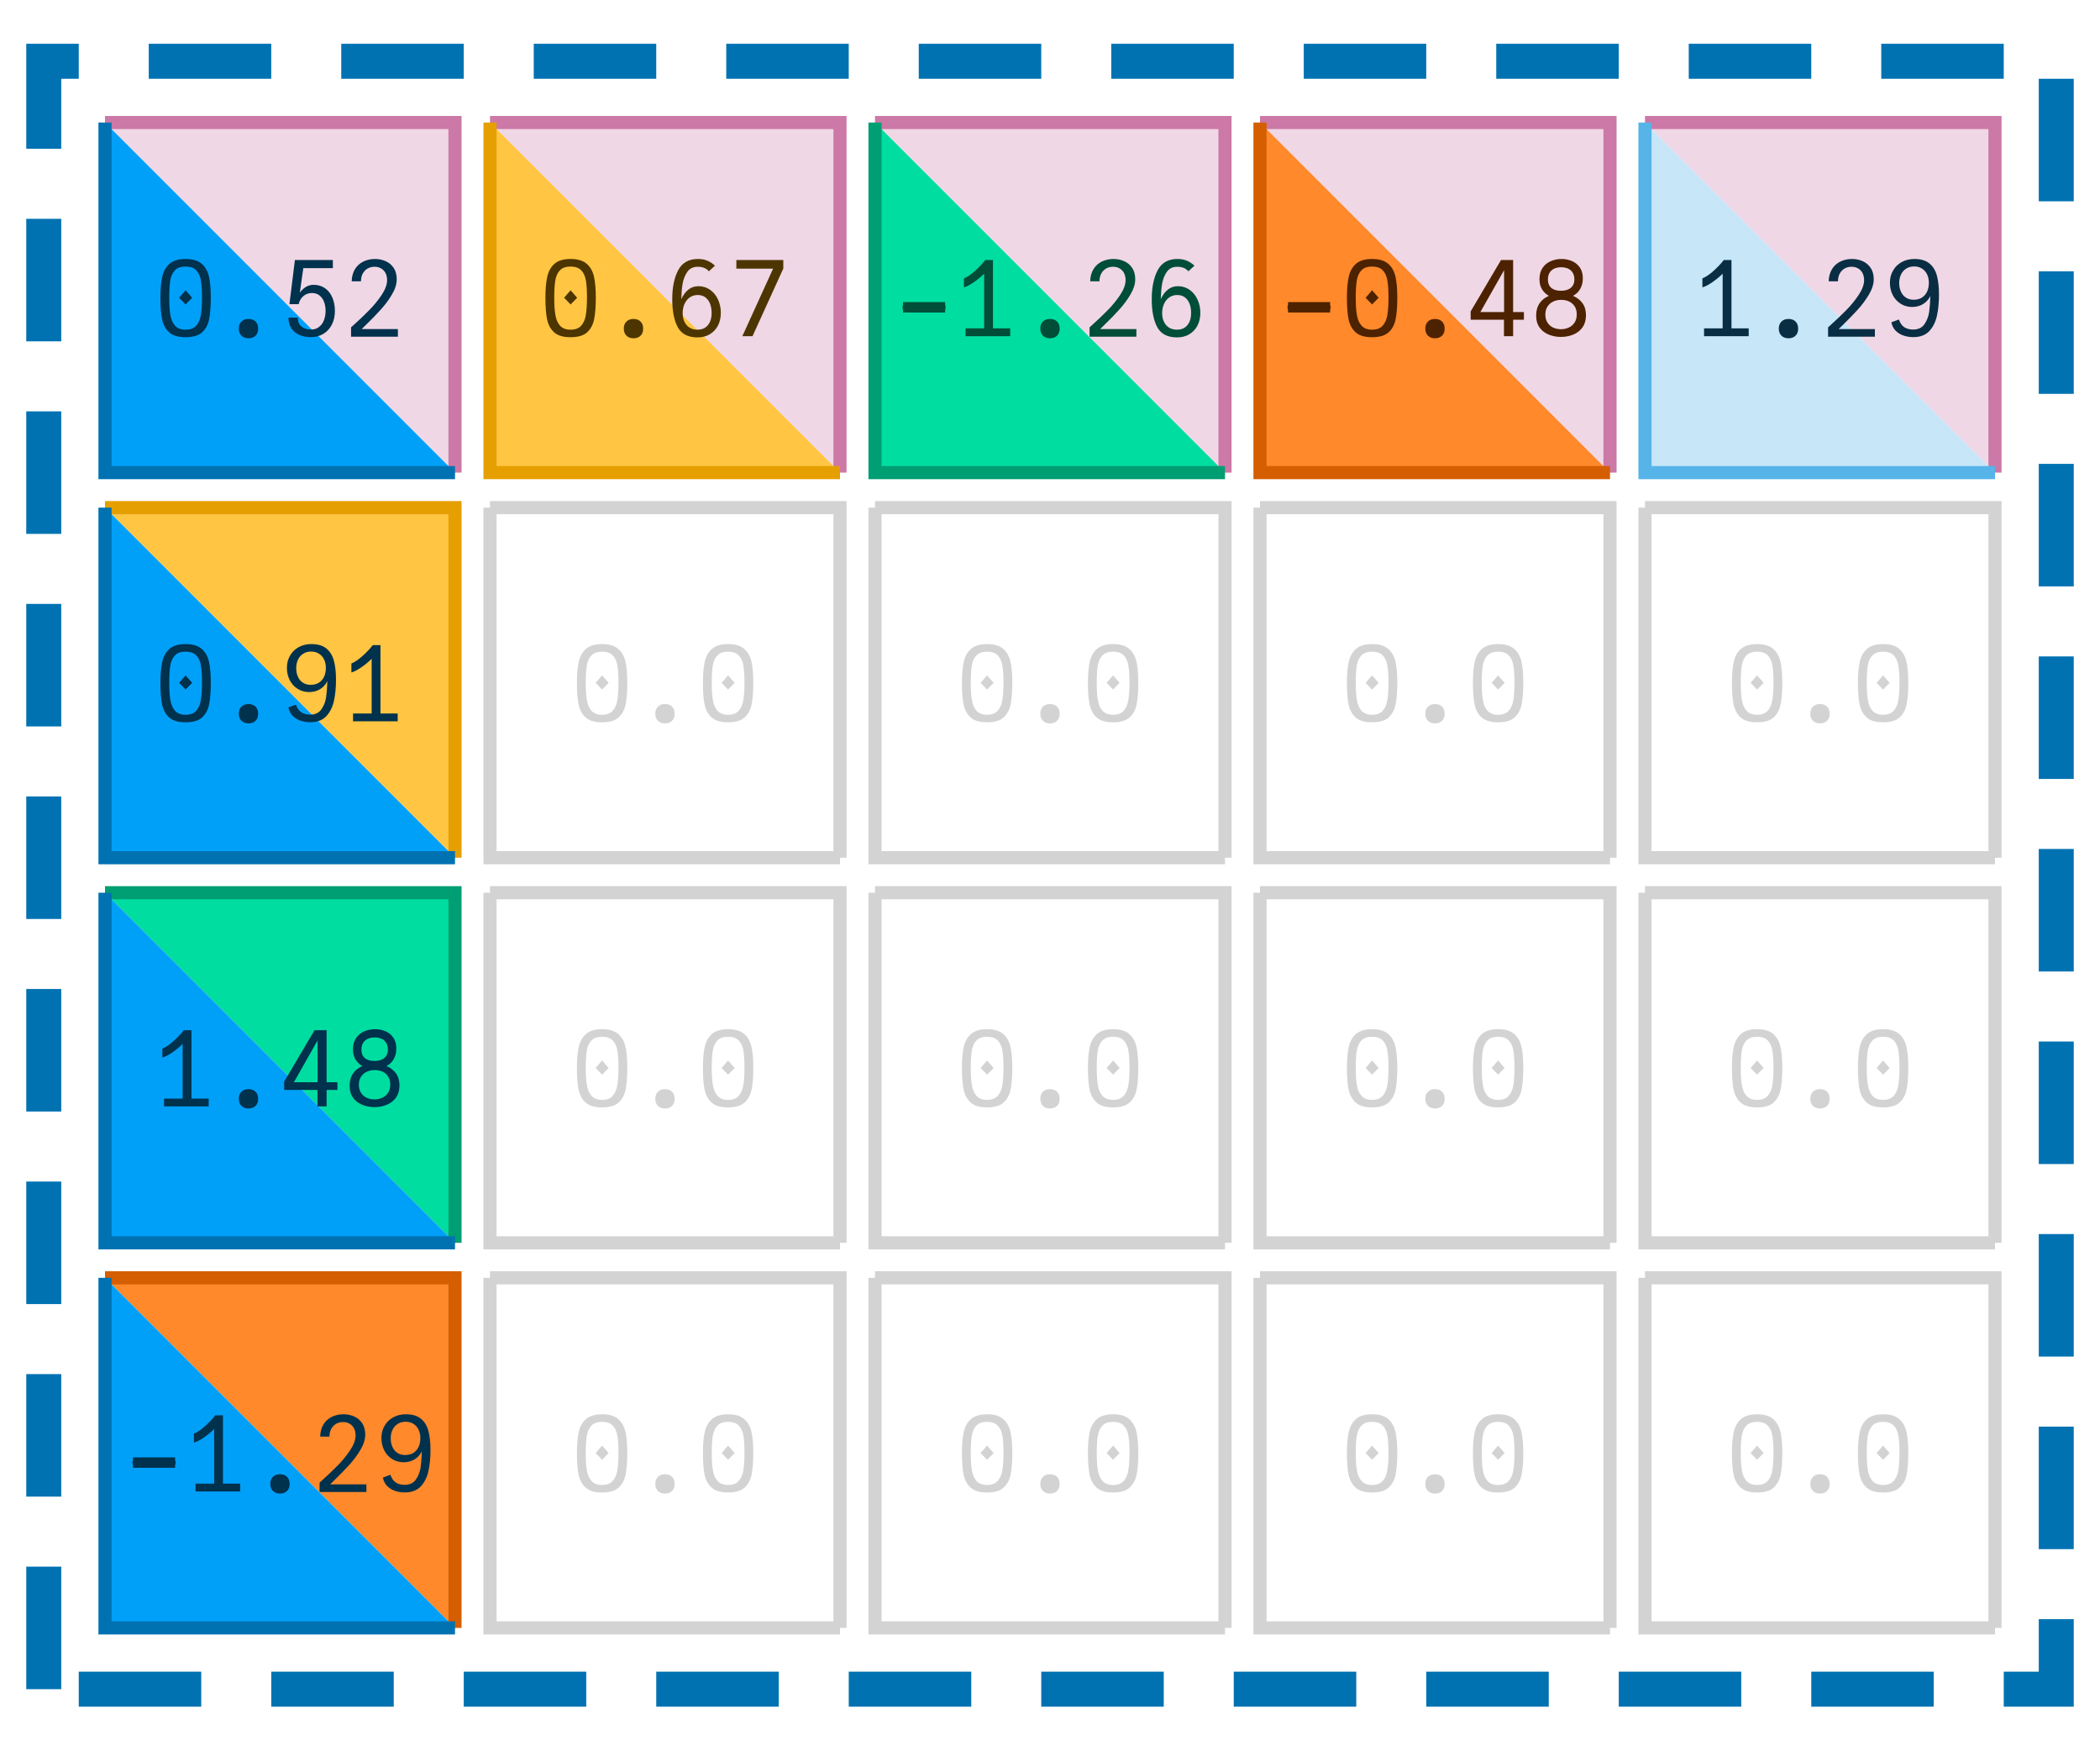
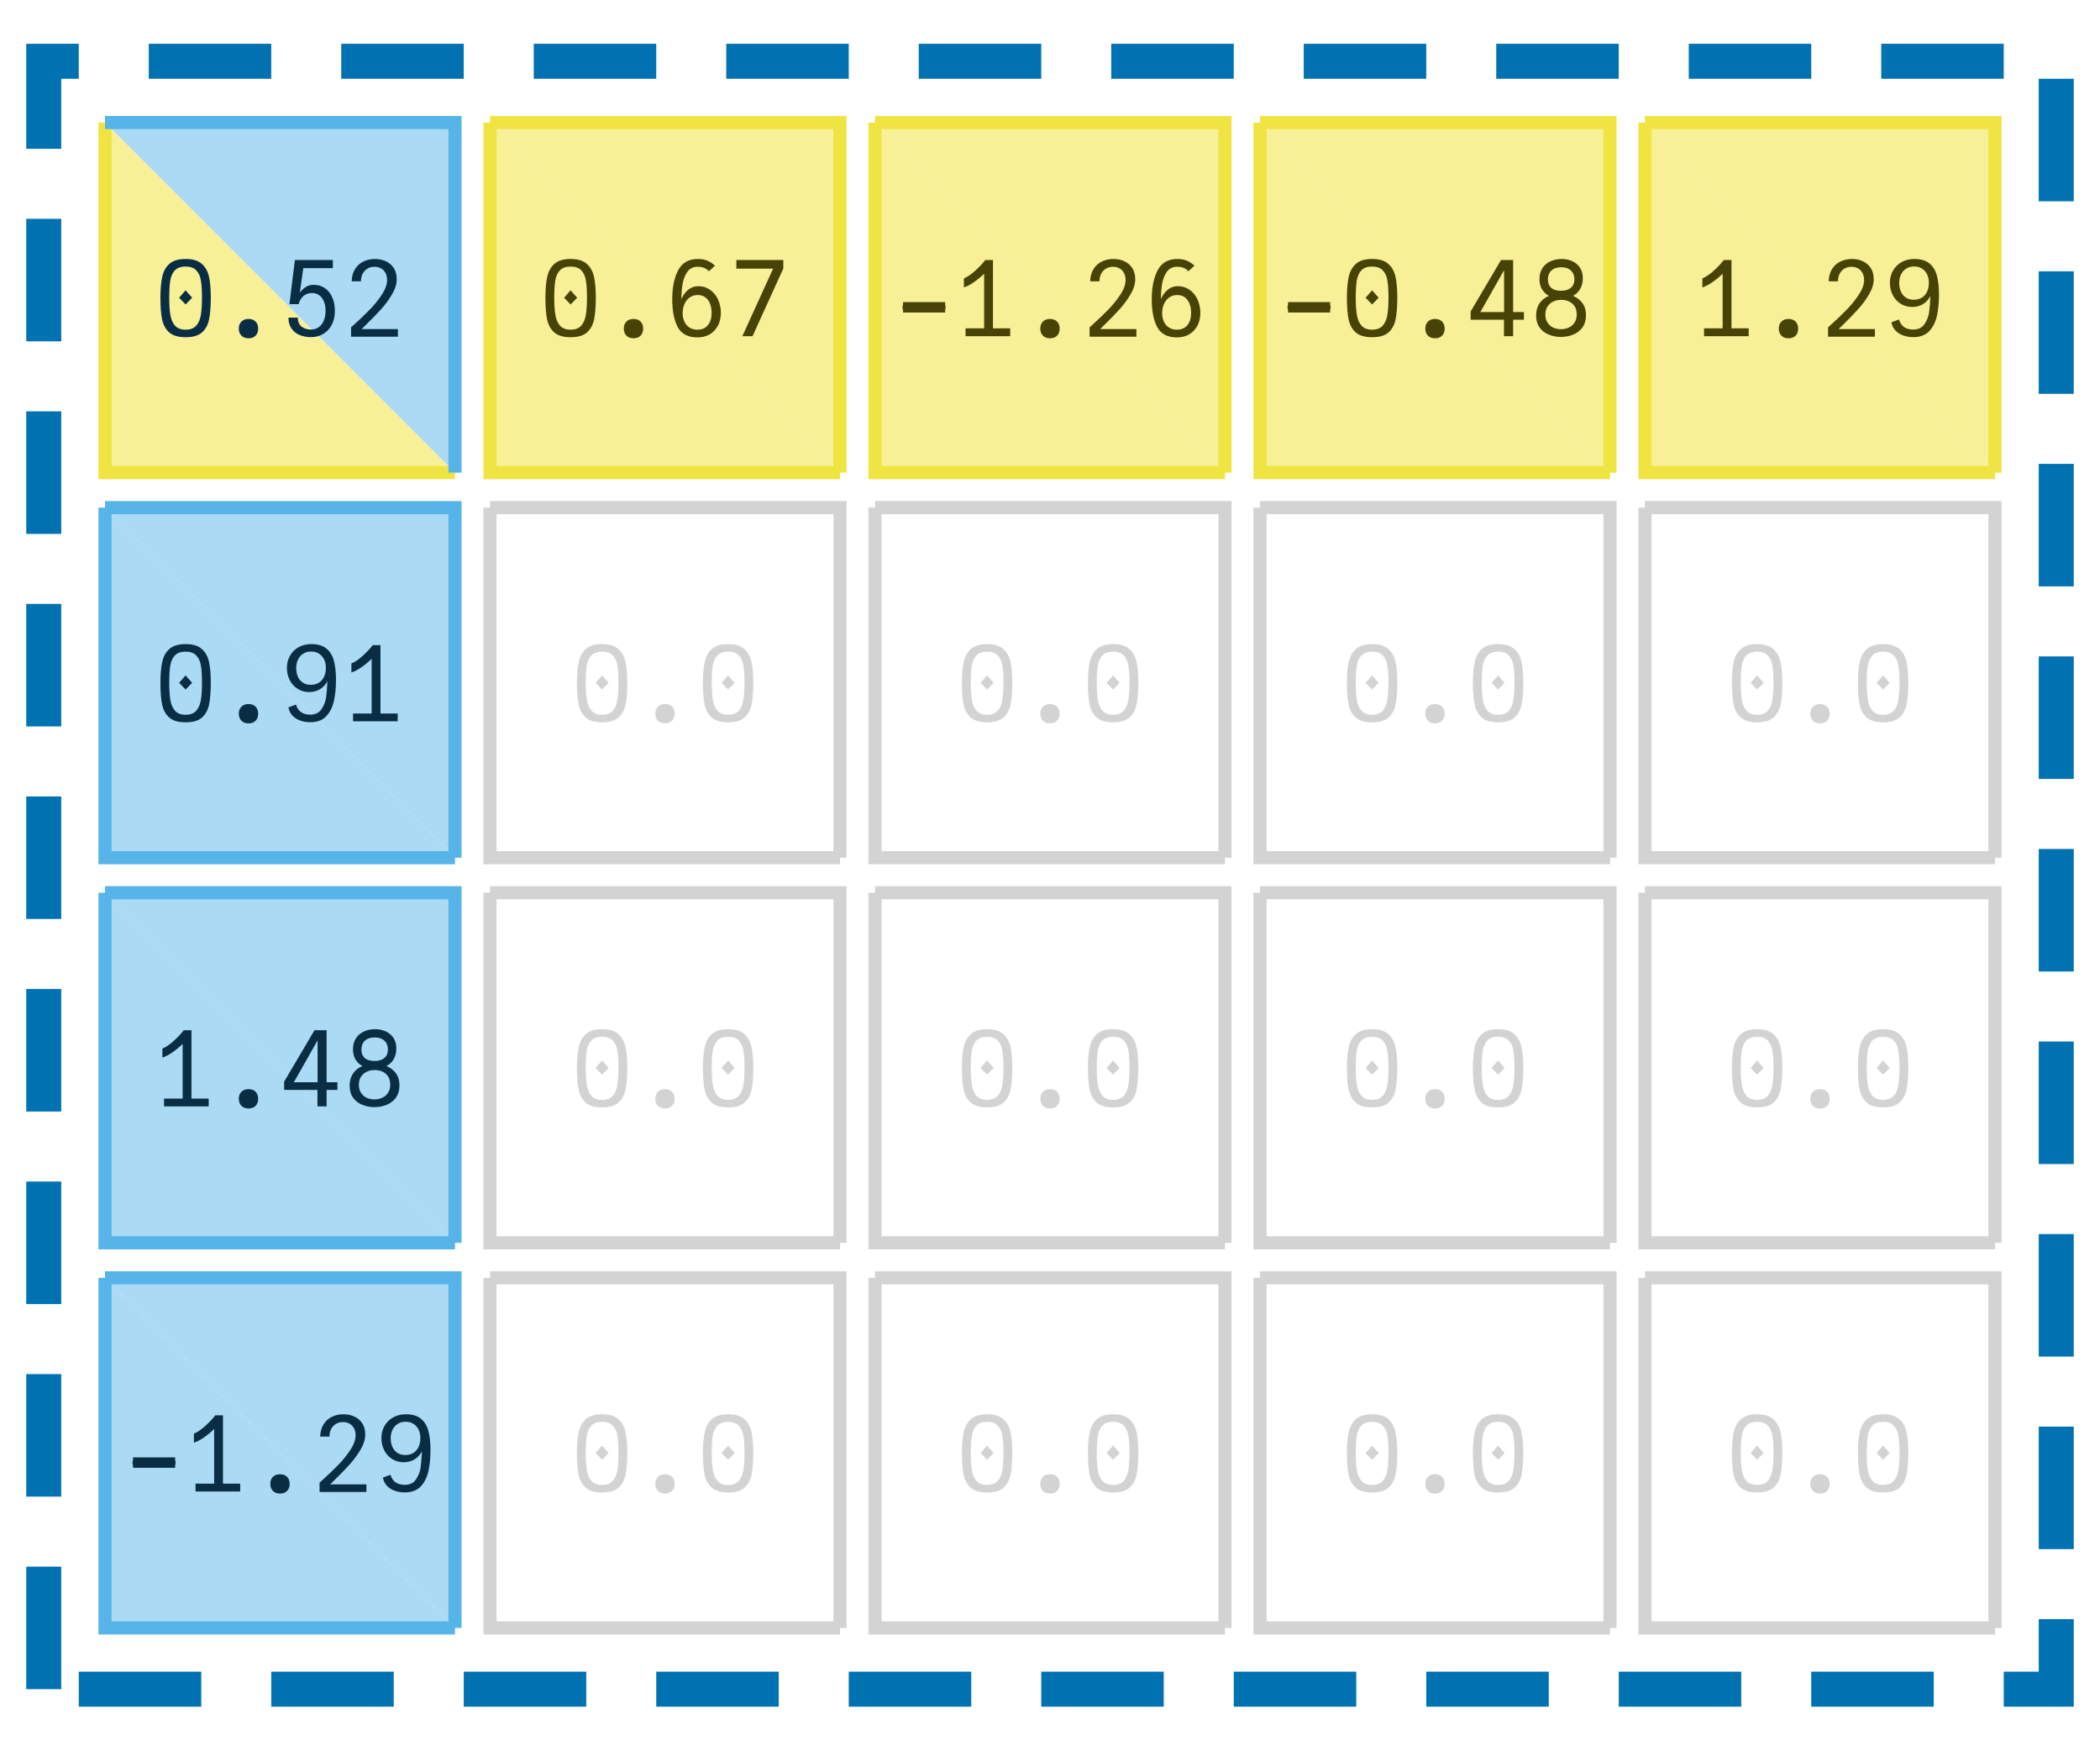
<svg xmlns="http://www.w3.org/2000/svg" xmlns:xlink="http://www.w3.org/1999/xlink" width="120" height="100" viewBox="0 0 120 100">
  <defs>
    <g>
      <g id="glyph-0-0">
        <path d="M 1.805 0.059 C 1.395 0.059 1.086 -0.027 0.879 -0.207 C 0.672 -0.387 0.535 -0.633 0.465 -0.945 C 0.398 -1.262 0.367 -1.68 0.367 -2.195 C 0.367 -2.688 0.402 -3.09 0.473 -3.402 C 0.543 -3.715 0.684 -3.961 0.891 -4.141 C 1.102 -4.32 1.406 -4.41 1.805 -4.41 C 2.207 -4.41 2.512 -4.32 2.719 -4.141 C 2.93 -3.961 3.07 -3.715 3.141 -3.402 C 3.211 -3.09 3.246 -2.688 3.246 -2.195 C 3.246 -1.68 3.211 -1.262 3.145 -0.945 C 3.078 -0.633 2.941 -0.387 2.734 -0.207 C 2.527 -0.027 2.215 0.059 1.805 0.059 Z M 1.434 -2.195 L 1.805 -2.621 L 2.18 -2.195 L 1.805 -1.812 Z M 1.805 -0.371 C 2.07 -0.371 2.27 -0.445 2.406 -0.594 C 2.543 -0.742 2.633 -0.949 2.676 -1.203 C 2.719 -1.461 2.742 -1.793 2.742 -2.195 C 2.742 -2.605 2.723 -2.93 2.68 -3.18 C 2.641 -3.426 2.551 -3.621 2.414 -3.762 C 2.277 -3.906 2.074 -3.977 1.805 -3.977 C 1.535 -3.977 1.332 -3.906 1.195 -3.762 C 1.059 -3.621 0.973 -3.426 0.93 -3.18 C 0.891 -2.934 0.871 -2.605 0.871 -2.195 C 0.871 -1.793 0.891 -1.461 0.938 -1.203 C 0.98 -0.945 1.07 -0.746 1.207 -0.594 C 1.344 -0.445 1.543 -0.371 1.805 -0.371 Z M 1.805 -0.371 " />
      </g>
      <g id="glyph-0-1">
        <path d="M 1.801 0.121 C 1.629 0.121 1.496 0.07 1.398 -0.027 C 1.297 -0.129 1.246 -0.262 1.246 -0.434 C 1.246 -0.605 1.297 -0.738 1.398 -0.836 C 1.496 -0.934 1.629 -0.984 1.801 -0.984 C 1.973 -0.984 2.105 -0.934 2.203 -0.836 C 2.301 -0.738 2.352 -0.605 2.352 -0.434 C 2.352 -0.262 2.305 -0.129 2.203 -0.027 C 2.105 0.07 1.973 0.121 1.801 0.121 Z M 1.801 0.121 " />
      </g>
      <g id="glyph-0-2">
        <path d="M 1.77 0.055 C 1.531 0.055 1.316 0.016 1.121 -0.066 C 0.926 -0.145 0.773 -0.266 0.66 -0.434 C 0.543 -0.602 0.484 -0.809 0.484 -1.062 L 1.016 -1.062 C 1.016 -0.836 1.086 -0.664 1.227 -0.551 C 1.367 -0.438 1.547 -0.379 1.766 -0.379 C 1.945 -0.379 2.102 -0.426 2.227 -0.523 C 2.355 -0.621 2.449 -0.75 2.512 -0.914 C 2.574 -1.078 2.605 -1.262 2.605 -1.457 C 2.605 -1.641 2.574 -1.809 2.516 -1.965 C 2.457 -2.117 2.371 -2.238 2.254 -2.328 C 2.137 -2.422 1.992 -2.465 1.824 -2.465 C 1.641 -2.465 1.48 -2.41 1.344 -2.297 C 1.203 -2.18 1.113 -2.027 1.066 -1.828 L 0.539 -1.828 L 0.852 -4.352 L 3.02 -4.352 L 3.02 -3.887 L 1.332 -3.887 L 1.133 -2.488 C 1.242 -2.633 1.363 -2.742 1.488 -2.82 C 1.617 -2.895 1.762 -2.934 1.922 -2.934 C 2.172 -2.934 2.391 -2.867 2.574 -2.738 C 2.758 -2.605 2.898 -2.43 2.992 -2.203 C 3.09 -1.977 3.137 -1.723 3.137 -1.445 C 3.137 -1.152 3.082 -0.891 2.965 -0.664 C 2.852 -0.438 2.691 -0.262 2.484 -0.137 C 2.277 -0.008 2.039 0.055 1.77 0.055 Z M 1.77 0.055 " />
      </g>
      <g id="glyph-0-3">
        <path d="M 0.598 -0.629 C 0.934 -0.93 1.234 -1.215 1.496 -1.484 C 1.762 -1.75 1.996 -2.039 2.207 -2.352 C 2.414 -2.664 2.52 -2.949 2.52 -3.203 C 2.52 -3.359 2.488 -3.492 2.43 -3.609 C 2.367 -3.723 2.281 -3.812 2.176 -3.871 C 2.066 -3.934 1.945 -3.965 1.805 -3.965 C 1.652 -3.965 1.52 -3.93 1.402 -3.863 C 1.285 -3.793 1.191 -3.695 1.125 -3.57 C 1.059 -3.445 1.027 -3.297 1.027 -3.133 L 0.496 -3.133 C 0.504 -3.402 0.566 -3.637 0.684 -3.828 C 0.801 -4.02 0.961 -4.164 1.16 -4.262 C 1.359 -4.359 1.578 -4.41 1.824 -4.41 C 2.051 -4.41 2.258 -4.367 2.445 -4.281 C 2.637 -4.195 2.785 -4.066 2.902 -3.891 C 3.016 -3.715 3.07 -3.5 3.07 -3.246 C 3.07 -2.977 2.98 -2.688 2.797 -2.379 C 2.613 -2.07 2.398 -1.781 2.16 -1.52 C 1.922 -1.254 1.625 -0.953 1.277 -0.613 L 1.066 -0.406 L 3.137 -0.406 L 3.137 0.031 L 0.461 0.031 L 0.461 -0.504 Z M 0.598 -0.629 " />
      </g>
      <g id="glyph-0-4">
        <path d="M 1.859 0.07 C 1.32 0.07 0.945 -0.121 0.73 -0.512 C 0.52 -0.902 0.414 -1.438 0.414 -2.113 C 0.414 -2.789 0.527 -3.34 0.754 -3.77 C 0.98 -4.195 1.355 -4.41 1.879 -4.41 C 2.094 -4.41 2.281 -4.375 2.438 -4.305 C 2.598 -4.234 2.734 -4.141 2.855 -4.027 L 2.508 -3.707 C 2.363 -3.879 2.148 -3.965 1.867 -3.965 C 1.609 -3.965 1.41 -3.867 1.273 -3.672 C 1.137 -3.477 1.051 -3.246 1.004 -2.98 C 0.961 -2.715 0.938 -2.426 0.93 -2.113 C 1.039 -2.352 1.176 -2.535 1.34 -2.664 C 1.504 -2.793 1.695 -2.855 1.914 -2.855 C 2.16 -2.855 2.383 -2.785 2.578 -2.648 C 2.773 -2.508 2.926 -2.324 3.031 -2.09 C 3.137 -1.855 3.191 -1.605 3.191 -1.34 C 3.191 -1.066 3.137 -0.82 3.027 -0.605 C 2.914 -0.391 2.758 -0.227 2.555 -0.105 C 2.355 0.012 2.121 0.07 1.859 0.07 Z M 1.848 -0.371 C 2.113 -0.371 2.312 -0.457 2.453 -0.633 C 2.594 -0.805 2.664 -1.035 2.664 -1.324 C 2.664 -1.512 2.637 -1.688 2.578 -1.844 C 2.52 -2 2.43 -2.121 2.312 -2.215 C 2.191 -2.305 2.047 -2.352 1.871 -2.352 C 1.695 -2.352 1.543 -2.305 1.41 -2.211 C 1.281 -2.117 1.18 -1.992 1.113 -1.836 C 1.043 -1.68 1.008 -1.504 1.008 -1.312 C 1.008 -1.133 1.043 -0.969 1.109 -0.828 C 1.176 -0.684 1.273 -0.57 1.398 -0.492 C 1.527 -0.41 1.676 -0.371 1.848 -0.371 Z M 1.848 -0.371 " />
      </g>
      <g id="glyph-0-5">
        <path d="M 2.578 -3.859 L 0.477 -3.859 L 0.477 -4.352 L 3.16 -4.352 L 3.16 -3.863 L 1.402 0 L 0.82 0 Z M 2.578 -3.859 " />
      </g>
      <g id="glyph-0-6">
        <path d="M 0.602 -1.492 L 0.566 -1.648 L 0.602 -1.805 L 0.602 -1.949 L 3.008 -1.949 L 3.008 -1.805 L 3.039 -1.648 L 3.008 -1.492 L 3.008 -1.352 L 0.602 -1.352 Z M 0.602 -1.492 " />
      </g>
      <g id="glyph-0-7">
        <path d="M 0.574 -0.445 L 1.637 -0.445 L 1.637 -3.57 C 1.477 -3.406 1.285 -3.25 1.059 -3.09 C 0.836 -2.934 0.645 -2.836 0.48 -2.789 L 0.48 -3.301 C 0.68 -3.383 0.898 -3.531 1.129 -3.742 C 1.363 -3.957 1.555 -4.156 1.703 -4.352 L 2.141 -4.352 L 2.141 -0.445 L 3.125 -0.445 L 3.125 0 L 0.574 0 Z M 0.574 -0.445 " />
      </g>
      <g id="glyph-0-8">
        <path d="M 2.141 -0.938 L 0.238 -0.938 L 0.238 -1.414 L 1.973 -4.352 L 2.664 -4.352 L 2.664 -1.379 L 3.281 -1.379 L 3.281 -0.938 L 2.664 -0.938 L 2.664 0 L 2.141 0 Z M 2.148 -1.379 L 2.148 -3.77 L 0.793 -1.379 Z M 2.148 -1.379 " />
      </g>
      <g id="glyph-0-9">
        <path d="M 1.797 0.043 C 1.547 0.043 1.316 0 1.098 -0.09 C 0.883 -0.176 0.711 -0.309 0.578 -0.492 C 0.445 -0.676 0.379 -0.902 0.379 -1.176 C 0.379 -1.453 0.445 -1.688 0.578 -1.883 C 0.711 -2.074 0.891 -2.215 1.109 -2.301 C 0.941 -2.395 0.809 -2.523 0.711 -2.684 C 0.617 -2.844 0.57 -3.035 0.57 -3.258 C 0.57 -3.516 0.629 -3.73 0.75 -3.906 C 0.867 -4.078 1.023 -4.203 1.215 -4.285 C 1.406 -4.367 1.609 -4.41 1.828 -4.41 C 2.043 -4.41 2.242 -4.371 2.43 -4.289 C 2.613 -4.211 2.762 -4.086 2.879 -3.922 C 2.992 -3.754 3.047 -3.551 3.047 -3.305 C 3.047 -3.074 2.996 -2.875 2.898 -2.699 C 2.797 -2.523 2.656 -2.391 2.484 -2.305 C 2.715 -2.207 2.898 -2.066 3.031 -1.879 C 3.164 -1.695 3.227 -1.465 3.227 -1.195 C 3.227 -0.922 3.16 -0.691 3.031 -0.504 C 2.898 -0.32 2.723 -0.184 2.508 -0.094 C 2.289 -0.004 2.055 0.043 1.797 0.043 Z M 1.797 -0.398 C 1.961 -0.398 2.113 -0.43 2.25 -0.496 C 2.387 -0.559 2.496 -0.656 2.578 -0.781 C 2.66 -0.91 2.699 -1.066 2.699 -1.246 C 2.699 -1.43 2.66 -1.582 2.578 -1.707 C 2.496 -1.832 2.391 -1.922 2.258 -1.984 C 2.121 -2.047 1.973 -2.074 1.812 -2.074 C 1.645 -2.074 1.492 -2.043 1.355 -1.977 C 1.219 -1.914 1.109 -1.816 1.027 -1.691 C 0.945 -1.562 0.906 -1.41 0.906 -1.234 C 0.906 -1.055 0.945 -0.902 1.027 -0.777 C 1.105 -0.652 1.215 -0.555 1.348 -0.492 C 1.484 -0.43 1.633 -0.398 1.797 -0.398 Z M 1.797 -2.594 C 2.039 -2.594 2.227 -2.648 2.363 -2.766 C 2.5 -2.879 2.566 -3.039 2.566 -3.25 C 2.566 -3.457 2.5 -3.625 2.367 -3.75 C 2.234 -3.875 2.051 -3.938 1.809 -3.938 C 1.57 -3.938 1.387 -3.875 1.25 -3.75 C 1.117 -3.625 1.051 -3.453 1.051 -3.238 C 1.051 -3.035 1.113 -2.875 1.242 -2.762 C 1.371 -2.648 1.559 -2.594 1.797 -2.594 Z M 1.797 -2.594 " />
      </g>
      <g id="glyph-0-10">
        <path d="M 1.727 0.055 C 1.512 0.055 1.316 0.02 1.137 -0.047 C 0.961 -0.113 0.816 -0.211 0.699 -0.336 C 0.586 -0.465 0.512 -0.617 0.48 -0.793 L 0.91 -0.953 C 0.977 -0.75 1.078 -0.605 1.211 -0.516 C 1.34 -0.426 1.516 -0.379 1.727 -0.379 C 2.012 -0.379 2.227 -0.48 2.367 -0.684 C 2.508 -0.887 2.598 -1.117 2.637 -1.379 C 2.672 -1.637 2.695 -1.941 2.707 -2.293 C 2.602 -2.09 2.461 -1.934 2.281 -1.828 C 2.102 -1.723 1.895 -1.668 1.668 -1.668 C 1.426 -1.668 1.207 -1.727 1.016 -1.848 C 0.82 -1.969 0.668 -2.133 0.559 -2.344 C 0.449 -2.555 0.395 -2.793 0.395 -3.055 C 0.395 -3.32 0.457 -3.555 0.582 -3.762 C 0.703 -3.969 0.871 -4.129 1.082 -4.242 C 1.293 -4.355 1.531 -4.41 1.793 -4.41 C 2.16 -4.41 2.449 -4.324 2.656 -4.152 C 2.863 -3.98 3.004 -3.746 3.082 -3.449 C 3.16 -3.152 3.199 -2.793 3.199 -2.371 C 3.199 -1.922 3.16 -1.52 3.082 -1.164 C 3.004 -0.812 2.859 -0.52 2.645 -0.289 C 2.426 -0.059 2.121 0.055 1.727 0.055 Z M 1.746 -2.082 C 1.934 -2.082 2.09 -2.121 2.223 -2.203 C 2.352 -2.285 2.453 -2.402 2.52 -2.547 C 2.586 -2.691 2.621 -2.859 2.621 -3.047 C 2.621 -3.23 2.586 -3.391 2.52 -3.531 C 2.449 -3.672 2.352 -3.785 2.223 -3.863 C 2.098 -3.945 1.949 -3.984 1.781 -3.984 C 1.609 -3.984 1.461 -3.945 1.332 -3.863 C 1.203 -3.785 1.102 -3.672 1.031 -3.527 C 0.961 -3.383 0.926 -3.219 0.926 -3.035 C 0.926 -2.855 0.957 -2.695 1.023 -2.547 C 1.086 -2.402 1.18 -2.289 1.305 -2.207 C 1.426 -2.125 1.574 -2.082 1.746 -2.082 Z M 1.746 -2.082 " />
      </g>
    </g>
  </defs>
  <rect x="-12" y="-10" width="144" height="120" fill="rgb(100%, 100%, 100%)" fill-opacity="1" />
-   <path fill-rule="nonzero" fill="rgb(94.054%, 84.377%, 89.74%)" fill-opacity="1" stroke-width="0.75" stroke-linecap="butt" stroke-linejoin="miter" stroke="rgb(80%, 47.451%, 65.49%)" stroke-opacity="1" stroke-miterlimit="10" d="M 6 7 L 26 7 L 26 27 " />
-   <path fill-rule="nonzero" fill="rgb(0%, 62.588%, 97.725%)" fill-opacity="1" stroke-width="0.75" stroke-linecap="butt" stroke-linejoin="miter" stroke="rgb(0%, 44.706%, 69.804%)" stroke-opacity="1" stroke-miterlimit="10" d="M 6 7 L 6 27 L 26 27 " />
-   <g fill="rgb(0%, 19.213%, 30%)" fill-opacity="1">
+   <path fill-rule="nonzero" fill="rgb(96.765%, 94.176%, 59.235%)" fill-opacity="1" stroke-width="0.75" stroke-linecap="butt" stroke-linejoin="miter" stroke="rgb(94.118%, 89.412%, 25.882%)" stroke-opacity="1" stroke-miterlimit="10" d="M 6 7 L 6 27 L 26 27 " />
+   <path fill-rule="nonzero" fill="rgb(66.932%, 85.325%, 95.695%)" fill-opacity="1" stroke-width="0.75" stroke-linecap="butt" stroke-linejoin="miter" stroke="rgb(33.725%, 70.588%, 91.373%)" stroke-opacity="1" stroke-miterlimit="10" d="M 6 7 L 26 7 L 26 27 " />
+   <g fill="rgb(3.455%, 18.22%, 26.545%)" fill-opacity="1">
    <use xlink:href="#glyph-0-0" x="8.8" y="19.205" />
    <use xlink:href="#glyph-0-1" x="12.4" y="19.205" />
    <use xlink:href="#glyph-0-2" x="16" y="19.205" />
    <use xlink:href="#glyph-0-3" x="19.6" y="19.205" />
  </g>
-   <path fill-rule="nonzero" fill="rgb(94.054%, 84.377%, 89.74%)" fill-opacity="1" stroke-width="0.75" stroke-linecap="butt" stroke-linejoin="miter" stroke="rgb(80%, 47.451%, 65.49%)" stroke-opacity="1" stroke-miterlimit="10" d="M 28 7 L 48 7 L 48 27 " />
-   <path fill-rule="nonzero" fill="rgb(100%, 77.241%, 26.275%)" fill-opacity="1" stroke-width="0.75" stroke-linecap="butt" stroke-linejoin="miter" stroke="rgb(90.196%, 62.353%, 0%)" stroke-opacity="1" stroke-miterlimit="10" d="M 28 7 L 28 27 L 48 27 " />
-   <g fill="rgb(30%, 20.739%, 0%)" fill-opacity="1">
+   <path fill-rule="nonzero" fill="rgb(96.765%, 94.176%, 59.235%)" fill-opacity="1" stroke-width="0.75" stroke-linecap="butt" stroke-linejoin="miter" stroke="rgb(94.118%, 89.412%, 25.882%)" stroke-opacity="1" stroke-miterlimit="10" d="M 28 7 L 28 27 L 48 27 " />
+   <path fill-rule="nonzero" fill="rgb(96.765%, 94.176%, 59.235%)" fill-opacity="1" stroke-width="0.75" stroke-linecap="butt" stroke-linejoin="miter" stroke="rgb(94.118%, 89.412%, 25.882%)" stroke-opacity="1" stroke-miterlimit="10" d="M 28 7 L 48 7 L 48 27 " />
+   <g fill="rgb(27.794%, 26.029%, 2.206%)" fill-opacity="1">
    <use xlink:href="#glyph-0-0" x="30.8" y="19.205" />
    <use xlink:href="#glyph-0-1" x="34.4" y="19.205" />
    <use xlink:href="#glyph-0-4" x="38" y="19.205" />
    <use xlink:href="#glyph-0-5" x="41.6" y="19.205" />
  </g>
-   <path fill-rule="nonzero" fill="rgb(94.054%, 84.377%, 89.74%)" fill-opacity="1" stroke-width="0.75" stroke-linecap="butt" stroke-linejoin="miter" stroke="rgb(80%, 47.451%, 65.49%)" stroke-opacity="1" stroke-miterlimit="10" d="M 50 7 L 70 7 L 70 27 " />
-   <path fill-rule="nonzero" fill="rgb(0%, 86.745%, 63.137%)" fill-opacity="1" stroke-width="0.75" stroke-linecap="butt" stroke-linejoin="miter" stroke="rgb(0%, 61.961%, 45.098%)" stroke-opacity="1" stroke-miterlimit="10" d="M 50 7 L 50 27 L 70 27 " />
-   <g fill="rgb(0%, 30%, 21.835%)" fill-opacity="1">
+   <path fill-rule="nonzero" fill="rgb(96.765%, 94.176%, 59.235%)" fill-opacity="1" stroke-width="0.75" stroke-linecap="butt" stroke-linejoin="miter" stroke="rgb(94.118%, 89.412%, 25.882%)" stroke-opacity="1" stroke-miterlimit="10" d="M 50 7 L 50 27 L 70 27 " />
+   <path fill-rule="nonzero" fill="rgb(96.765%, 94.176%, 59.235%)" fill-opacity="1" stroke-width="0.75" stroke-linecap="butt" stroke-linejoin="miter" stroke="rgb(94.118%, 89.412%, 25.882%)" stroke-opacity="1" stroke-miterlimit="10" d="M 50 7 L 70 7 L 70 27 " />
+   <g fill="rgb(27.794%, 26.029%, 2.206%)" fill-opacity="1">
    <use xlink:href="#glyph-0-6" x="51" y="19.205" />
    <use xlink:href="#glyph-0-7" x="54.6" y="19.205" />
    <use xlink:href="#glyph-0-1" x="58.2" y="19.205" />
    <use xlink:href="#glyph-0-3" x="61.8" y="19.205" />
    <use xlink:href="#glyph-0-4" x="65.4" y="19.205" />
  </g>
-   <path fill-rule="nonzero" fill="rgb(94.054%, 84.377%, 89.74%)" fill-opacity="1" stroke-width="0.75" stroke-linecap="butt" stroke-linejoin="miter" stroke="rgb(80%, 47.451%, 65.49%)" stroke-opacity="1" stroke-miterlimit="10" d="M 72 7 L 92 7 L 92 27 " />
-   <path fill-rule="nonzero" fill="rgb(100%, 53.596%, 16.941%)" fill-opacity="1" stroke-width="0.75" stroke-linecap="butt" stroke-linejoin="miter" stroke="rgb(83.529%, 36.863%, 0%)" stroke-opacity="1" stroke-miterlimit="10" d="M 72 7 L 72 27 L 92 27 " />
-   <g fill="rgb(30%, 13.239%, 0%)" fill-opacity="1">
+   <path fill-rule="nonzero" fill="rgb(96.765%, 94.176%, 59.235%)" fill-opacity="1" stroke-width="0.75" stroke-linecap="butt" stroke-linejoin="miter" stroke="rgb(94.118%, 89.412%, 25.882%)" stroke-opacity="1" stroke-miterlimit="10" d="M 72 7 L 72 27 L 92 27 " />
+   <path fill-rule="nonzero" fill="rgb(96.765%, 94.176%, 59.235%)" fill-opacity="1" stroke-width="0.75" stroke-linecap="butt" stroke-linejoin="miter" stroke="rgb(94.118%, 89.412%, 25.882%)" stroke-opacity="1" stroke-miterlimit="10" d="M 72 7 L 92 7 L 92 27 " />
+   <g fill="rgb(27.794%, 26.029%, 2.206%)" fill-opacity="1">
    <use xlink:href="#glyph-0-6" x="73" y="19.205" />
    <use xlink:href="#glyph-0-0" x="76.6" y="19.205" />
    <use xlink:href="#glyph-0-1" x="80.2" y="19.205" />
    <use xlink:href="#glyph-0-8" x="83.8" y="19.205" />
    <use xlink:href="#glyph-0-9" x="87.4" y="19.205" />
  </g>
-   <path fill-rule="nonzero" fill="rgb(94.054%, 84.377%, 89.74%)" fill-opacity="1" stroke-width="0.75" stroke-linecap="butt" stroke-linejoin="miter" stroke="rgb(80%, 47.451%, 65.49%)" stroke-opacity="1" stroke-miterlimit="10" d="M 94 7 L 114 7 L 114 27 " />
-   <path fill-rule="nonzero" fill="rgb(78.001%, 90.237%, 97.136%)" fill-opacity="1" stroke-width="0.75" stroke-linecap="butt" stroke-linejoin="miter" stroke="rgb(33.725%, 70.588%, 91.373%)" stroke-opacity="1" stroke-miterlimit="10" d="M 94 7 L 94 27 L 114 27 " />
-   <g fill="rgb(3.455%, 18.22%, 26.545%)" fill-opacity="1">
+   <path fill-rule="nonzero" fill="rgb(96.765%, 94.176%, 59.235%)" fill-opacity="1" stroke-width="0.75" stroke-linecap="butt" stroke-linejoin="miter" stroke="rgb(94.118%, 89.412%, 25.882%)" stroke-opacity="1" stroke-miterlimit="10" d="M 94 7 L 94 27 L 114 27 " />
+   <path fill-rule="nonzero" fill="rgb(96.765%, 94.176%, 59.235%)" fill-opacity="1" stroke-width="0.75" stroke-linecap="butt" stroke-linejoin="miter" stroke="rgb(94.118%, 89.412%, 25.882%)" stroke-opacity="1" stroke-miterlimit="10" d="M 94 7 L 114 7 L 114 27 " />
+   <g fill="rgb(27.794%, 26.029%, 2.206%)" fill-opacity="1">
    <use xlink:href="#glyph-0-7" x="96.8" y="19.205" />
    <use xlink:href="#glyph-0-1" x="100.4" y="19.205" />
    <use xlink:href="#glyph-0-3" x="104" y="19.205" />
    <use xlink:href="#glyph-0-10" x="107.6" y="19.205" />
  </g>
-   <path fill-rule="nonzero" fill="rgb(100%, 77.241%, 26.275%)" fill-opacity="1" stroke-width="0.75" stroke-linecap="butt" stroke-linejoin="miter" stroke="rgb(90.196%, 62.353%, 0%)" stroke-opacity="1" stroke-miterlimit="10" d="M 6 29 L 26 29 L 26 49 " />
-   <path fill-rule="nonzero" fill="rgb(0%, 62.588%, 97.725%)" fill-opacity="1" stroke-width="0.75" stroke-linecap="butt" stroke-linejoin="miter" stroke="rgb(0%, 44.706%, 69.804%)" stroke-opacity="1" stroke-miterlimit="10" d="M 6 29 L 6 49 L 26 49 " />
-   <g fill="rgb(0%, 19.213%, 30%)" fill-opacity="1">
+   <path fill-rule="nonzero" fill="rgb(66.932%, 85.325%, 95.695%)" fill-opacity="1" stroke-width="0.75" stroke-linecap="butt" stroke-linejoin="miter" stroke="rgb(33.725%, 70.588%, 91.373%)" stroke-opacity="1" stroke-miterlimit="10" d="M 6 29 L 6 49 L 26 49 " />
+   <path fill-rule="nonzero" fill="rgb(66.932%, 85.325%, 95.695%)" fill-opacity="1" stroke-width="0.75" stroke-linecap="butt" stroke-linejoin="miter" stroke="rgb(33.725%, 70.588%, 91.373%)" stroke-opacity="1" stroke-miterlimit="10" d="M 6 29 L 26 29 L 26 49 " />
+   <g fill="rgb(3.455%, 18.22%, 26.545%)" fill-opacity="1">
    <use xlink:href="#glyph-0-0" x="8.8" y="41.205" />
    <use xlink:href="#glyph-0-1" x="12.4" y="41.205" />
    <use xlink:href="#glyph-0-10" x="16" y="41.205" />
    <use xlink:href="#glyph-0-7" x="19.6" y="41.205" />
  </g>
+   <path fill-rule="nonzero" fill="rgb(100%, 100%, 100%)" fill-opacity="1" stroke-width="0.75" stroke-linecap="butt" stroke-linejoin="miter" stroke="rgb(82.745%, 82.745%, 82.745%)" stroke-opacity="1" stroke-miterlimit="10" d="M 28 29 L 28 49 L 48 49 " />
  <path fill-rule="nonzero" fill="rgb(100%, 100%, 100%)" fill-opacity="1" stroke-width="0.75" stroke-linecap="butt" stroke-linejoin="miter" stroke="rgb(82.745%, 82.745%, 82.745%)" stroke-opacity="1" stroke-miterlimit="10" d="M 28 29 L 48 29 L 48 49 " />
-   <path fill-rule="nonzero" fill="rgb(100%, 100%, 100%)" fill-opacity="1" stroke-width="0.75" stroke-linecap="butt" stroke-linejoin="miter" stroke="rgb(82.745%, 82.745%, 82.745%)" stroke-opacity="1" stroke-miterlimit="10" d="M 28 29 L 28 49 L 48 49 " />
  <g fill="rgb(82.745%, 82.745%, 82.745%)" fill-opacity="1">
    <use xlink:href="#glyph-0-0" x="32.6" y="41.205" />
    <use xlink:href="#glyph-0-1" x="36.2" y="41.205" />
    <use xlink:href="#glyph-0-0" x="39.8" y="41.205" />
  </g>
+   <path fill-rule="nonzero" fill="rgb(100%, 100%, 100%)" fill-opacity="1" stroke-width="0.75" stroke-linecap="butt" stroke-linejoin="miter" stroke="rgb(82.745%, 82.745%, 82.745%)" stroke-opacity="1" stroke-miterlimit="10" d="M 50 29 L 50 49 L 70 49 " />
  <path fill-rule="nonzero" fill="rgb(100%, 100%, 100%)" fill-opacity="1" stroke-width="0.75" stroke-linecap="butt" stroke-linejoin="miter" stroke="rgb(82.745%, 82.745%, 82.745%)" stroke-opacity="1" stroke-miterlimit="10" d="M 50 29 L 70 29 L 70 49 " />
-   <path fill-rule="nonzero" fill="rgb(100%, 100%, 100%)" fill-opacity="1" stroke-width="0.75" stroke-linecap="butt" stroke-linejoin="miter" stroke="rgb(82.745%, 82.745%, 82.745%)" stroke-opacity="1" stroke-miterlimit="10" d="M 50 29 L 50 49 L 70 49 " />
  <g fill="rgb(82.745%, 82.745%, 82.745%)" fill-opacity="1">
    <use xlink:href="#glyph-0-0" x="54.6" y="41.205" />
    <use xlink:href="#glyph-0-1" x="58.2" y="41.205" />
    <use xlink:href="#glyph-0-0" x="61.8" y="41.205" />
  </g>
+   <path fill-rule="nonzero" fill="rgb(100%, 100%, 100%)" fill-opacity="1" stroke-width="0.75" stroke-linecap="butt" stroke-linejoin="miter" stroke="rgb(82.745%, 82.745%, 82.745%)" stroke-opacity="1" stroke-miterlimit="10" d="M 72 29 L 72 49 L 92 49 " />
  <path fill-rule="nonzero" fill="rgb(100%, 100%, 100%)" fill-opacity="1" stroke-width="0.75" stroke-linecap="butt" stroke-linejoin="miter" stroke="rgb(82.745%, 82.745%, 82.745%)" stroke-opacity="1" stroke-miterlimit="10" d="M 72 29 L 92 29 L 92 49 " />
-   <path fill-rule="nonzero" fill="rgb(100%, 100%, 100%)" fill-opacity="1" stroke-width="0.75" stroke-linecap="butt" stroke-linejoin="miter" stroke="rgb(82.745%, 82.745%, 82.745%)" stroke-opacity="1" stroke-miterlimit="10" d="M 72 29 L 72 49 L 92 49 " />
  <g fill="rgb(82.745%, 82.745%, 82.745%)" fill-opacity="1">
    <use xlink:href="#glyph-0-0" x="76.6" y="41.205" />
    <use xlink:href="#glyph-0-1" x="80.2" y="41.205" />
    <use xlink:href="#glyph-0-0" x="83.8" y="41.205" />
  </g>
+   <path fill-rule="nonzero" fill="rgb(100%, 100%, 100%)" fill-opacity="1" stroke-width="0.75" stroke-linecap="butt" stroke-linejoin="miter" stroke="rgb(82.745%, 82.745%, 82.745%)" stroke-opacity="1" stroke-miterlimit="10" d="M 94 29 L 94 49 L 114 49 " />
  <path fill-rule="nonzero" fill="rgb(100%, 100%, 100%)" fill-opacity="1" stroke-width="0.75" stroke-linecap="butt" stroke-linejoin="miter" stroke="rgb(82.745%, 82.745%, 82.745%)" stroke-opacity="1" stroke-miterlimit="10" d="M 94 29 L 114 29 L 114 49 " />
-   <path fill-rule="nonzero" fill="rgb(100%, 100%, 100%)" fill-opacity="1" stroke-width="0.75" stroke-linecap="butt" stroke-linejoin="miter" stroke="rgb(82.745%, 82.745%, 82.745%)" stroke-opacity="1" stroke-miterlimit="10" d="M 94 29 L 94 49 L 114 49 " />
  <g fill="rgb(82.745%, 82.745%, 82.745%)" fill-opacity="1">
    <use xlink:href="#glyph-0-0" x="98.6" y="41.205" />
    <use xlink:href="#glyph-0-1" x="102.2" y="41.205" />
    <use xlink:href="#glyph-0-0" x="105.8" y="41.205" />
  </g>
-   <path fill-rule="nonzero" fill="rgb(0%, 86.745%, 63.137%)" fill-opacity="1" stroke-width="0.75" stroke-linecap="butt" stroke-linejoin="miter" stroke="rgb(0%, 61.961%, 45.098%)" stroke-opacity="1" stroke-miterlimit="10" d="M 6 51 L 26 51 L 26 71 " />
-   <path fill-rule="nonzero" fill="rgb(0%, 62.588%, 97.725%)" fill-opacity="1" stroke-width="0.75" stroke-linecap="butt" stroke-linejoin="miter" stroke="rgb(0%, 44.706%, 69.804%)" stroke-opacity="1" stroke-miterlimit="10" d="M 6 51 L 6 71 L 26 71 " />
-   <g fill="rgb(0%, 19.213%, 30%)" fill-opacity="1">
+   <path fill-rule="nonzero" fill="rgb(66.932%, 85.325%, 95.695%)" fill-opacity="1" stroke-width="0.75" stroke-linecap="butt" stroke-linejoin="miter" stroke="rgb(33.725%, 70.588%, 91.373%)" stroke-opacity="1" stroke-miterlimit="10" d="M 6 51 L 6 71 L 26 71 " />
+   <path fill-rule="nonzero" fill="rgb(66.932%, 85.325%, 95.695%)" fill-opacity="1" stroke-width="0.75" stroke-linecap="butt" stroke-linejoin="miter" stroke="rgb(33.725%, 70.588%, 91.373%)" stroke-opacity="1" stroke-miterlimit="10" d="M 6 51 L 26 51 L 26 71 " />
+   <g fill="rgb(3.455%, 18.22%, 26.545%)" fill-opacity="1">
    <use xlink:href="#glyph-0-7" x="8.8" y="63.205" />
    <use xlink:href="#glyph-0-1" x="12.4" y="63.205" />
    <use xlink:href="#glyph-0-8" x="16" y="63.205" />
    <use xlink:href="#glyph-0-9" x="19.6" y="63.205" />
  </g>
+   <path fill-rule="nonzero" fill="rgb(100%, 100%, 100%)" fill-opacity="1" stroke-width="0.75" stroke-linecap="butt" stroke-linejoin="miter" stroke="rgb(82.745%, 82.745%, 82.745%)" stroke-opacity="1" stroke-miterlimit="10" d="M 28 51 L 28 71 L 48 71 " />
  <path fill-rule="nonzero" fill="rgb(100%, 100%, 100%)" fill-opacity="1" stroke-width="0.75" stroke-linecap="butt" stroke-linejoin="miter" stroke="rgb(82.745%, 82.745%, 82.745%)" stroke-opacity="1" stroke-miterlimit="10" d="M 28 51 L 48 51 L 48 71 " />
-   <path fill-rule="nonzero" fill="rgb(100%, 100%, 100%)" fill-opacity="1" stroke-width="0.75" stroke-linecap="butt" stroke-linejoin="miter" stroke="rgb(82.745%, 82.745%, 82.745%)" stroke-opacity="1" stroke-miterlimit="10" d="M 28 51 L 28 71 L 48 71 " />
  <g fill="rgb(82.745%, 82.745%, 82.745%)" fill-opacity="1">
    <use xlink:href="#glyph-0-0" x="32.6" y="63.205" />
    <use xlink:href="#glyph-0-1" x="36.2" y="63.205" />
    <use xlink:href="#glyph-0-0" x="39.8" y="63.205" />
  </g>
+   <path fill-rule="nonzero" fill="rgb(100%, 100%, 100%)" fill-opacity="1" stroke-width="0.75" stroke-linecap="butt" stroke-linejoin="miter" stroke="rgb(82.745%, 82.745%, 82.745%)" stroke-opacity="1" stroke-miterlimit="10" d="M 50 51 L 50 71 L 70 71 " />
  <path fill-rule="nonzero" fill="rgb(100%, 100%, 100%)" fill-opacity="1" stroke-width="0.75" stroke-linecap="butt" stroke-linejoin="miter" stroke="rgb(82.745%, 82.745%, 82.745%)" stroke-opacity="1" stroke-miterlimit="10" d="M 50 51 L 70 51 L 70 71 " />
-   <path fill-rule="nonzero" fill="rgb(100%, 100%, 100%)" fill-opacity="1" stroke-width="0.75" stroke-linecap="butt" stroke-linejoin="miter" stroke="rgb(82.745%, 82.745%, 82.745%)" stroke-opacity="1" stroke-miterlimit="10" d="M 50 51 L 50 71 L 70 71 " />
  <g fill="rgb(82.745%, 82.745%, 82.745%)" fill-opacity="1">
    <use xlink:href="#glyph-0-0" x="54.6" y="63.205" />
    <use xlink:href="#glyph-0-1" x="58.2" y="63.205" />
    <use xlink:href="#glyph-0-0" x="61.8" y="63.205" />
  </g>
+   <path fill-rule="nonzero" fill="rgb(100%, 100%, 100%)" fill-opacity="1" stroke-width="0.75" stroke-linecap="butt" stroke-linejoin="miter" stroke="rgb(82.745%, 82.745%, 82.745%)" stroke-opacity="1" stroke-miterlimit="10" d="M 72 51 L 72 71 L 92 71 " />
  <path fill-rule="nonzero" fill="rgb(100%, 100%, 100%)" fill-opacity="1" stroke-width="0.75" stroke-linecap="butt" stroke-linejoin="miter" stroke="rgb(82.745%, 82.745%, 82.745%)" stroke-opacity="1" stroke-miterlimit="10" d="M 72 51 L 92 51 L 92 71 " />
-   <path fill-rule="nonzero" fill="rgb(100%, 100%, 100%)" fill-opacity="1" stroke-width="0.75" stroke-linecap="butt" stroke-linejoin="miter" stroke="rgb(82.745%, 82.745%, 82.745%)" stroke-opacity="1" stroke-miterlimit="10" d="M 72 51 L 72 71 L 92 71 " />
  <g fill="rgb(82.745%, 82.745%, 82.745%)" fill-opacity="1">
    <use xlink:href="#glyph-0-0" x="76.6" y="63.205" />
    <use xlink:href="#glyph-0-1" x="80.2" y="63.205" />
    <use xlink:href="#glyph-0-0" x="83.8" y="63.205" />
  </g>
+   <path fill-rule="nonzero" fill="rgb(100%, 100%, 100%)" fill-opacity="1" stroke-width="0.75" stroke-linecap="butt" stroke-linejoin="miter" stroke="rgb(82.745%, 82.745%, 82.745%)" stroke-opacity="1" stroke-miterlimit="10" d="M 94 51 L 94 71 L 114 71 " />
  <path fill-rule="nonzero" fill="rgb(100%, 100%, 100%)" fill-opacity="1" stroke-width="0.75" stroke-linecap="butt" stroke-linejoin="miter" stroke="rgb(82.745%, 82.745%, 82.745%)" stroke-opacity="1" stroke-miterlimit="10" d="M 94 51 L 114 51 L 114 71 " />
-   <path fill-rule="nonzero" fill="rgb(100%, 100%, 100%)" fill-opacity="1" stroke-width="0.75" stroke-linecap="butt" stroke-linejoin="miter" stroke="rgb(82.745%, 82.745%, 82.745%)" stroke-opacity="1" stroke-miterlimit="10" d="M 94 51 L 94 71 L 114 71 " />
  <g fill="rgb(82.745%, 82.745%, 82.745%)" fill-opacity="1">
    <use xlink:href="#glyph-0-0" x="98.6" y="63.205" />
    <use xlink:href="#glyph-0-1" x="102.2" y="63.205" />
    <use xlink:href="#glyph-0-0" x="105.8" y="63.205" />
  </g>
-   <path fill-rule="nonzero" fill="rgb(100%, 53.596%, 16.941%)" fill-opacity="1" stroke-width="0.75" stroke-linecap="butt" stroke-linejoin="miter" stroke="rgb(83.529%, 36.863%, 0%)" stroke-opacity="1" stroke-miterlimit="10" d="M 6 73 L 26 73 L 26 93 " />
-   <path fill-rule="nonzero" fill="rgb(0%, 62.588%, 97.725%)" fill-opacity="1" stroke-width="0.75" stroke-linecap="butt" stroke-linejoin="miter" stroke="rgb(0%, 44.706%, 69.804%)" stroke-opacity="1" stroke-miterlimit="10" d="M 6 73 L 6 93 L 26 93 " />
-   <g fill="rgb(0%, 19.213%, 30%)" fill-opacity="1">
+   <path fill-rule="nonzero" fill="rgb(66.932%, 85.325%, 95.695%)" fill-opacity="1" stroke-width="0.75" stroke-linecap="butt" stroke-linejoin="miter" stroke="rgb(33.725%, 70.588%, 91.373%)" stroke-opacity="1" stroke-miterlimit="10" d="M 6 73 L 6 93 L 26 93 " />
+   <path fill-rule="nonzero" fill="rgb(66.932%, 85.325%, 95.695%)" fill-opacity="1" stroke-width="0.75" stroke-linecap="butt" stroke-linejoin="miter" stroke="rgb(33.725%, 70.588%, 91.373%)" stroke-opacity="1" stroke-miterlimit="10" d="M 6 73 L 26 73 L 26 93 " />
+   <g fill="rgb(3.455%, 18.22%, 26.545%)" fill-opacity="1">
    <use xlink:href="#glyph-0-6" x="7" y="85.205" />
    <use xlink:href="#glyph-0-7" x="10.6" y="85.205" />
    <use xlink:href="#glyph-0-1" x="14.2" y="85.205" />
    <use xlink:href="#glyph-0-3" x="17.8" y="85.205" />
    <use xlink:href="#glyph-0-10" x="21.4" y="85.205" />
  </g>
+   <path fill-rule="nonzero" fill="rgb(100%, 100%, 100%)" fill-opacity="1" stroke-width="0.75" stroke-linecap="butt" stroke-linejoin="miter" stroke="rgb(82.745%, 82.745%, 82.745%)" stroke-opacity="1" stroke-miterlimit="10" d="M 28 73 L 28 93 L 48 93 " />
  <path fill-rule="nonzero" fill="rgb(100%, 100%, 100%)" fill-opacity="1" stroke-width="0.75" stroke-linecap="butt" stroke-linejoin="miter" stroke="rgb(82.745%, 82.745%, 82.745%)" stroke-opacity="1" stroke-miterlimit="10" d="M 28 73 L 48 73 L 48 93 " />
-   <path fill-rule="nonzero" fill="rgb(100%, 100%, 100%)" fill-opacity="1" stroke-width="0.75" stroke-linecap="butt" stroke-linejoin="miter" stroke="rgb(82.745%, 82.745%, 82.745%)" stroke-opacity="1" stroke-miterlimit="10" d="M 28 73 L 28 93 L 48 93 " />
  <g fill="rgb(82.745%, 82.745%, 82.745%)" fill-opacity="1">
    <use xlink:href="#glyph-0-0" x="32.6" y="85.205" />
    <use xlink:href="#glyph-0-1" x="36.2" y="85.205" />
    <use xlink:href="#glyph-0-0" x="39.8" y="85.205" />
  </g>
+   <path fill-rule="nonzero" fill="rgb(100%, 100%, 100%)" fill-opacity="1" stroke-width="0.75" stroke-linecap="butt" stroke-linejoin="miter" stroke="rgb(82.745%, 82.745%, 82.745%)" stroke-opacity="1" stroke-miterlimit="10" d="M 50 73 L 50 93 L 70 93 " />
  <path fill-rule="nonzero" fill="rgb(100%, 100%, 100%)" fill-opacity="1" stroke-width="0.75" stroke-linecap="butt" stroke-linejoin="miter" stroke="rgb(82.745%, 82.745%, 82.745%)" stroke-opacity="1" stroke-miterlimit="10" d="M 50 73 L 70 73 L 70 93 " />
-   <path fill-rule="nonzero" fill="rgb(100%, 100%, 100%)" fill-opacity="1" stroke-width="0.75" stroke-linecap="butt" stroke-linejoin="miter" stroke="rgb(82.745%, 82.745%, 82.745%)" stroke-opacity="1" stroke-miterlimit="10" d="M 50 73 L 50 93 L 70 93 " />
  <g fill="rgb(82.745%, 82.745%, 82.745%)" fill-opacity="1">
    <use xlink:href="#glyph-0-0" x="54.6" y="85.205" />
    <use xlink:href="#glyph-0-1" x="58.2" y="85.205" />
    <use xlink:href="#glyph-0-0" x="61.8" y="85.205" />
  </g>
+   <path fill-rule="nonzero" fill="rgb(100%, 100%, 100%)" fill-opacity="1" stroke-width="0.75" stroke-linecap="butt" stroke-linejoin="miter" stroke="rgb(82.745%, 82.745%, 82.745%)" stroke-opacity="1" stroke-miterlimit="10" d="M 72 73 L 72 93 L 92 93 " />
  <path fill-rule="nonzero" fill="rgb(100%, 100%, 100%)" fill-opacity="1" stroke-width="0.75" stroke-linecap="butt" stroke-linejoin="miter" stroke="rgb(82.745%, 82.745%, 82.745%)" stroke-opacity="1" stroke-miterlimit="10" d="M 72 73 L 92 73 L 92 93 " />
-   <path fill-rule="nonzero" fill="rgb(100%, 100%, 100%)" fill-opacity="1" stroke-width="0.75" stroke-linecap="butt" stroke-linejoin="miter" stroke="rgb(82.745%, 82.745%, 82.745%)" stroke-opacity="1" stroke-miterlimit="10" d="M 72 73 L 72 93 L 92 93 " />
  <g fill="rgb(82.745%, 82.745%, 82.745%)" fill-opacity="1">
    <use xlink:href="#glyph-0-0" x="76.6" y="85.205" />
    <use xlink:href="#glyph-0-1" x="80.2" y="85.205" />
    <use xlink:href="#glyph-0-0" x="83.8" y="85.205" />
  </g>
+   <path fill-rule="nonzero" fill="rgb(100%, 100%, 100%)" fill-opacity="1" stroke-width="0.75" stroke-linecap="butt" stroke-linejoin="miter" stroke="rgb(82.745%, 82.745%, 82.745%)" stroke-opacity="1" stroke-miterlimit="10" d="M 94 73 L 94 93 L 114 93 " />
  <path fill-rule="nonzero" fill="rgb(100%, 100%, 100%)" fill-opacity="1" stroke-width="0.75" stroke-linecap="butt" stroke-linejoin="miter" stroke="rgb(82.745%, 82.745%, 82.745%)" stroke-opacity="1" stroke-miterlimit="10" d="M 94 73 L 114 73 L 114 93 " />
-   <path fill-rule="nonzero" fill="rgb(100%, 100%, 100%)" fill-opacity="1" stroke-width="0.75" stroke-linecap="butt" stroke-linejoin="miter" stroke="rgb(82.745%, 82.745%, 82.745%)" stroke-opacity="1" stroke-miterlimit="10" d="M 94 73 L 94 93 L 114 93 " />
  <g fill="rgb(82.745%, 82.745%, 82.745%)" fill-opacity="1">
    <use xlink:href="#glyph-0-0" x="98.6" y="85.205" />
    <use xlink:href="#glyph-0-1" x="102.2" y="85.205" />
    <use xlink:href="#glyph-0-0" x="105.8" y="85.205" />
  </g>
  <path fill="none" stroke-width="2" stroke-linecap="butt" stroke-linejoin="miter" stroke="rgb(0%, 44.706%, 69.804%)" stroke-opacity="1" stroke-dasharray="7 4" stroke-miterlimit="10" d="M 2.5 96.5 L 2.5 3.5 L 117.5 3.5 L 117.5 96.5 Z M 2.5 96.5 " />
</svg>
